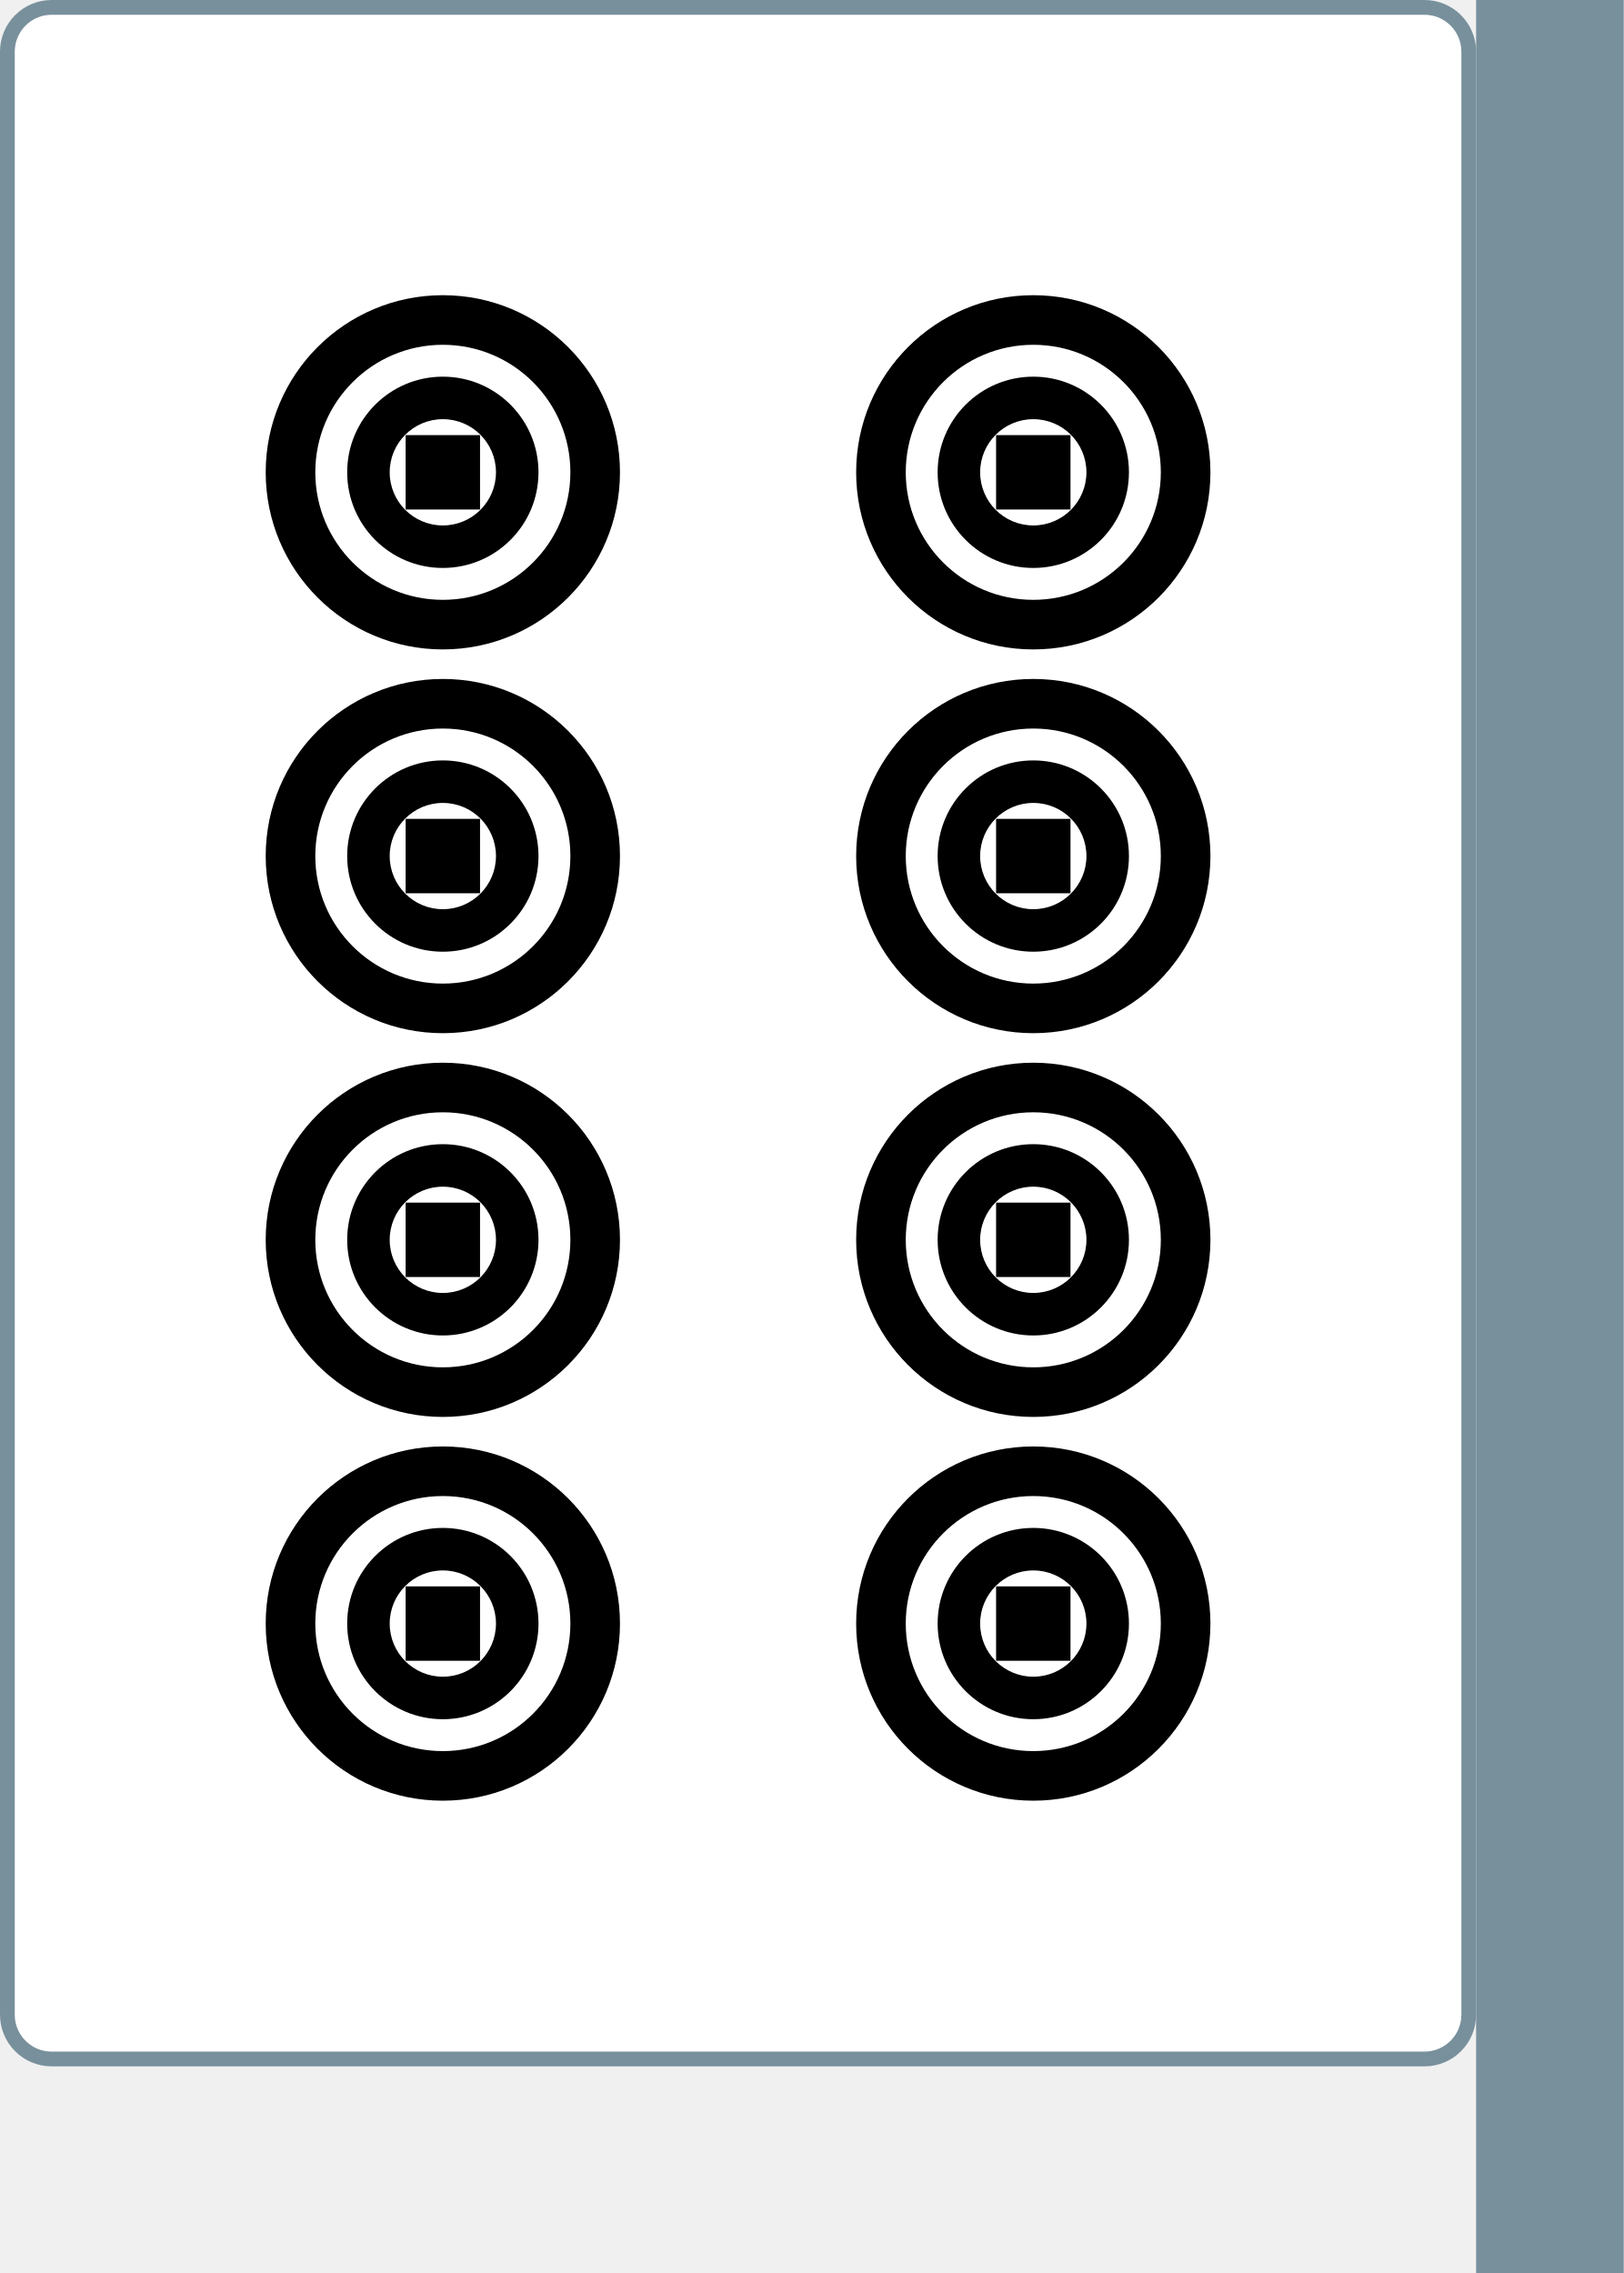
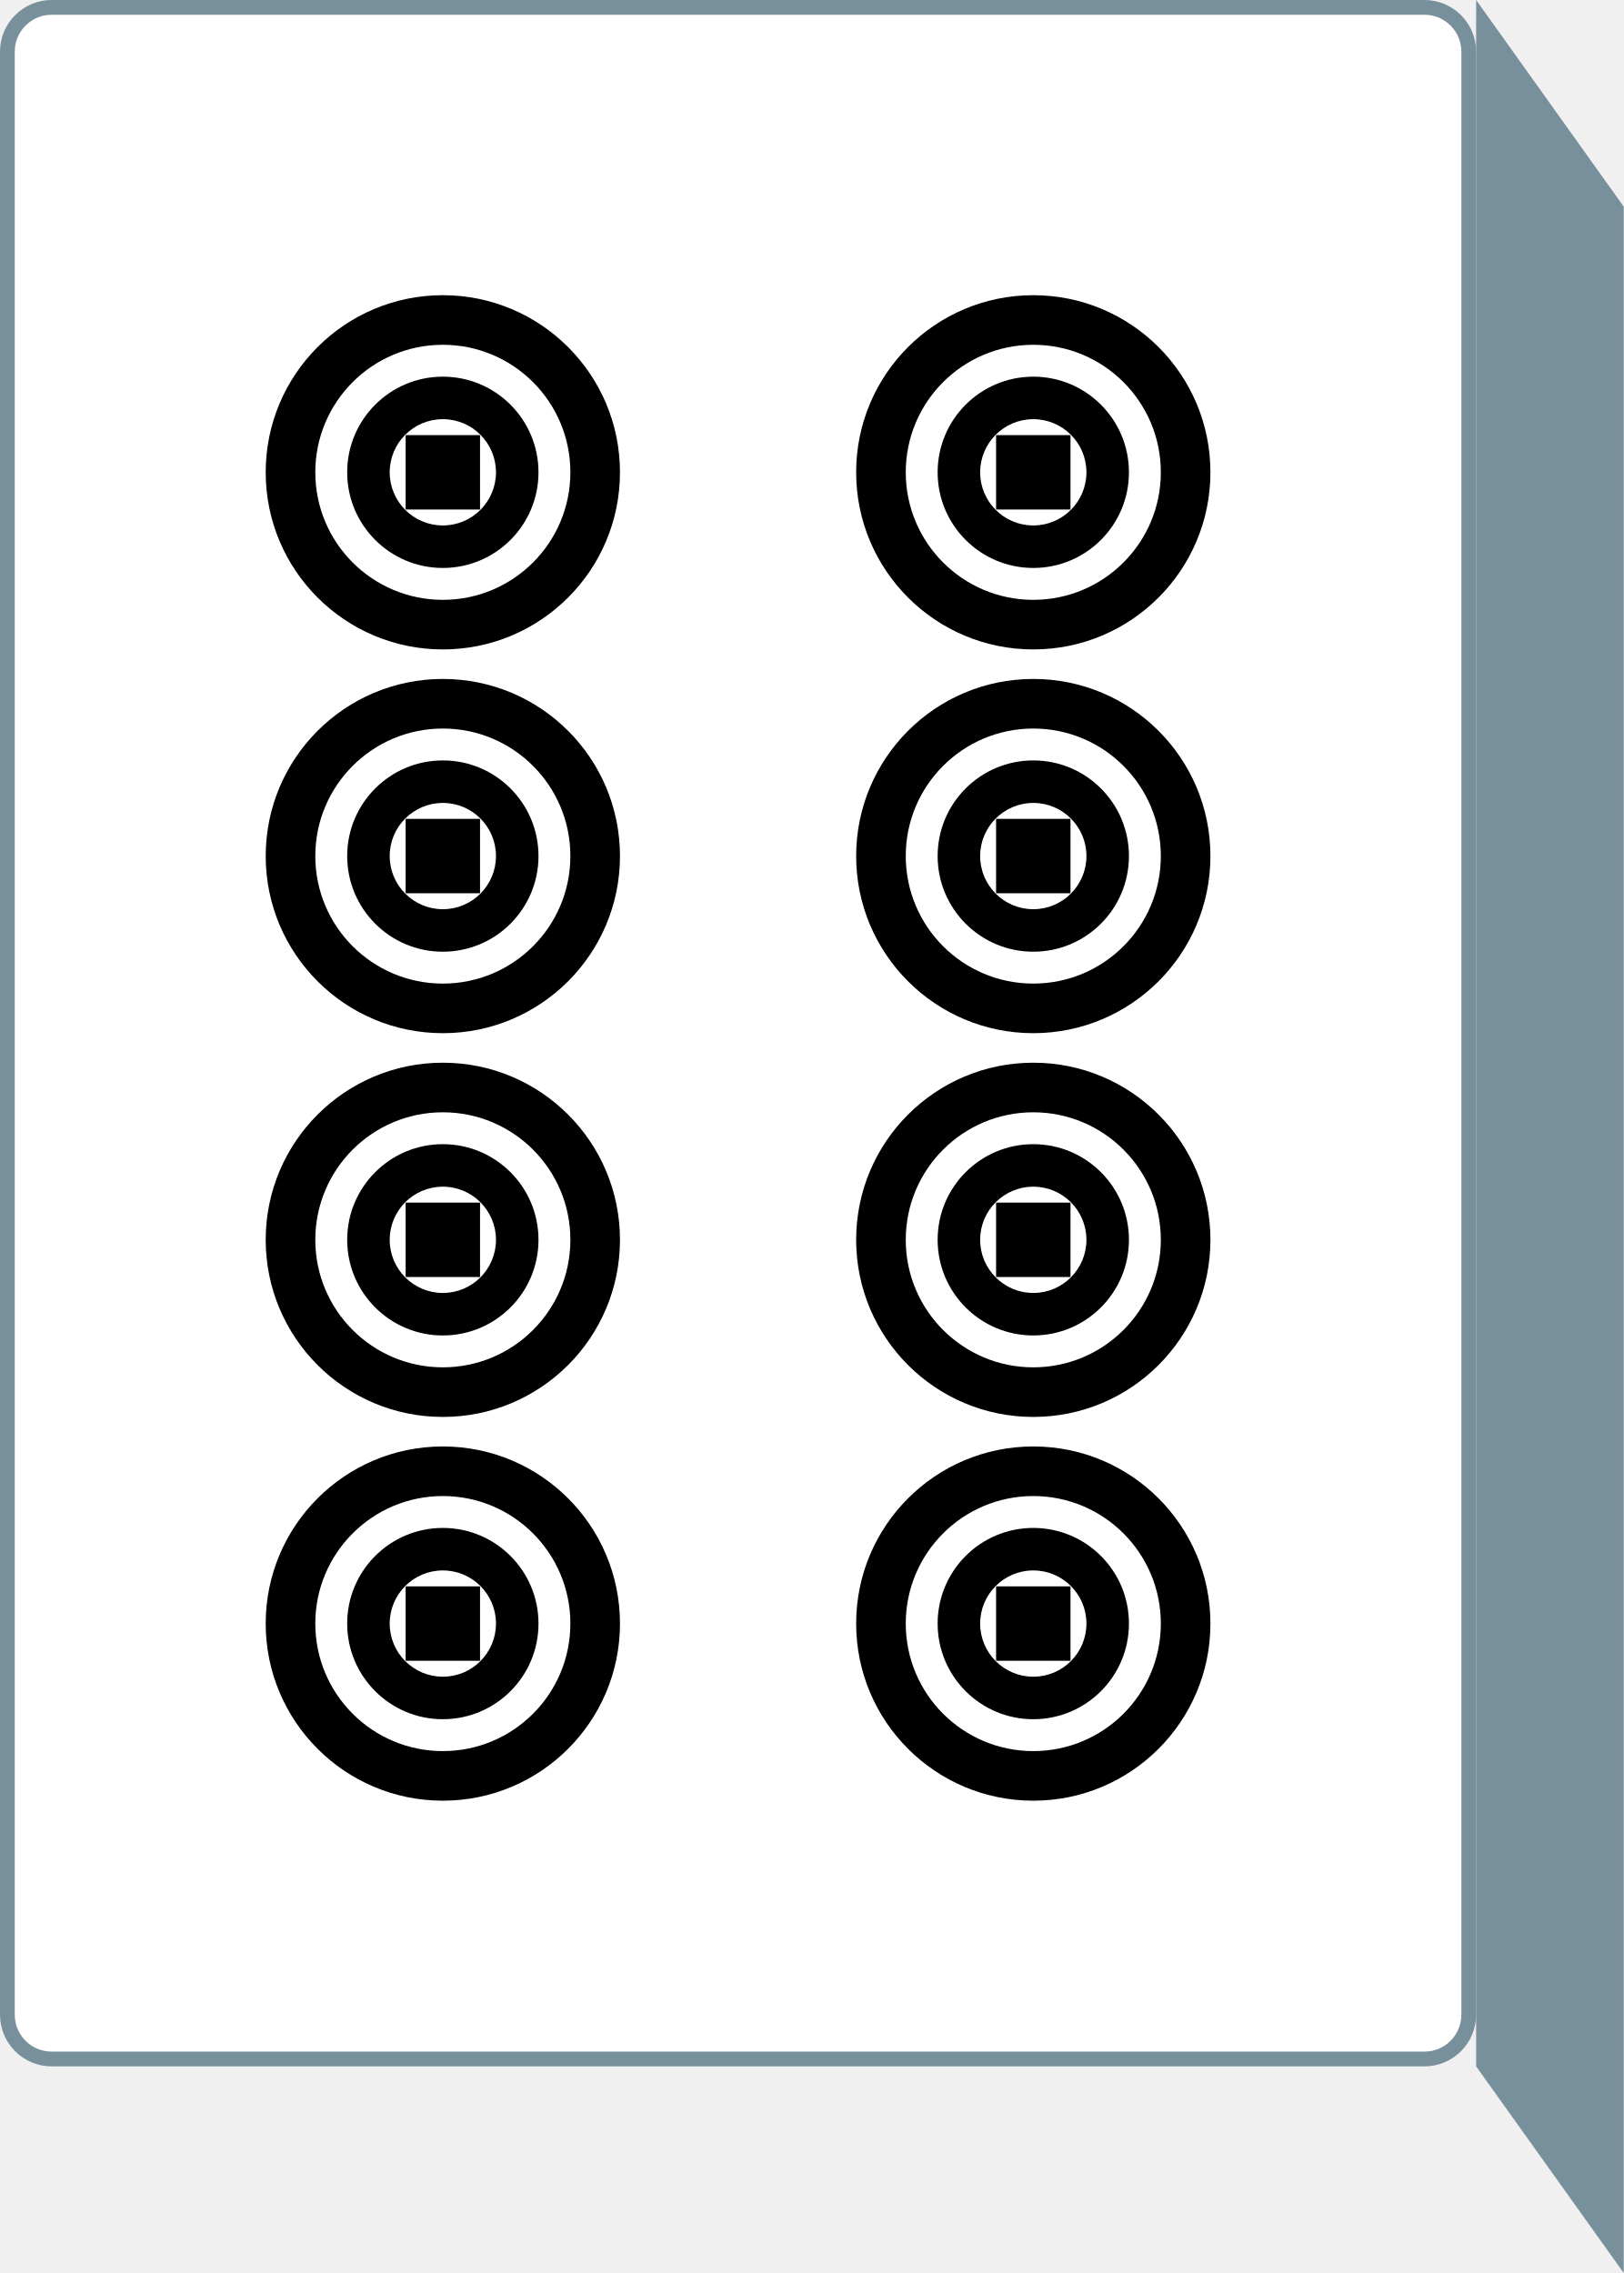
<svg xmlns="http://www.w3.org/2000/svg" width="110" height="154" viewBox="0 0 110 154">
-   <rect x="100" y="0" width="10" height="154" fill="#78909c" />
+   <path d="M100 0 L110 14 L110 154 L100 140 Z" fill="#78909c" />
  <rect x="0.5" y="0.5" width="99" height="139" rx="3" fill="#ffffff" stroke="#78909c" stroke-width="1" />
  <g transform="translate(0,20)">
    <circle cx="30" cy="12" r="12" fill="#000000" />
    <circle cx="30" cy="12" r="8.64" fill="#ffffff" />
    <circle cx="30" cy="12" r="6.48" fill="#000000" />
    <circle cx="30" cy="12" r="3.6" fill="#ffffff" />
    <rect x="27.48" y="9.48" width="5.04" height="5.04" rx="0" fill="#000000" />
    <circle cx="70" cy="12" r="12" fill="#000000" />
    <circle cx="70" cy="12" r="8.64" fill="#ffffff" />
    <circle cx="70" cy="12" r="6.48" fill="#000000" />
    <circle cx="70" cy="12" r="3.6" fill="#ffffff" />
    <rect x="67.48" y="9.48" width="5.04" height="5.04" rx="0" fill="#000000" />
    <circle cx="30" cy="38" r="12" fill="#000000" />
    <circle cx="30" cy="38" r="8.64" fill="#ffffff" />
    <circle cx="30" cy="38" r="6.48" fill="#000000" />
    <circle cx="30" cy="38" r="3.6" fill="#ffffff" />
    <rect x="27.48" y="35.48" width="5.04" height="5.04" rx="0" fill="#000000" />
    <circle cx="70" cy="38" r="12" fill="#000000" />
    <circle cx="70" cy="38" r="8.64" fill="#ffffff" />
    <circle cx="70" cy="38" r="6.48" fill="#000000" />
    <circle cx="70" cy="38" r="3.6" fill="#ffffff" />
    <rect x="67.48" y="35.48" width="5.04" height="5.04" rx="0" fill="#000000" />
    <circle cx="30" cy="64" r="12" fill="#000000" />
    <circle cx="30" cy="64" r="8.64" fill="#ffffff" />
    <circle cx="30" cy="64" r="6.48" fill="#000000" />
    <circle cx="30" cy="64" r="3.6" fill="#ffffff" />
    <rect x="27.48" y="61.48" width="5.04" height="5.04" rx="0" fill="#000000" />
    <circle cx="70" cy="64" r="12" fill="#000000" />
    <circle cx="70" cy="64" r="8.64" fill="#ffffff" />
    <circle cx="70" cy="64" r="6.48" fill="#000000" />
    <circle cx="70" cy="64" r="3.6" fill="#ffffff" />
    <rect x="67.48" y="61.48" width="5.04" height="5.04" rx="0" fill="#000000" />
    <circle cx="30" cy="90" r="12" fill="#000000" />
    <circle cx="30" cy="90" r="8.64" fill="#ffffff" />
    <circle cx="30" cy="90" r="6.48" fill="#000000" />
    <circle cx="30" cy="90" r="3.6" fill="#ffffff" />
    <rect x="27.48" y="87.48" width="5.04" height="5.04" rx="0" fill="#000000" />
    <circle cx="70" cy="90" r="12" fill="#000000" />
    <circle cx="70" cy="90" r="8.64" fill="#ffffff" />
    <circle cx="70" cy="90" r="6.48" fill="#000000" />
    <circle cx="70" cy="90" r="3.6" fill="#ffffff" />
    <rect x="67.48" y="87.48" width="5.04" height="5.04" rx="0" fill="#000000" />
  </g>
</svg>
